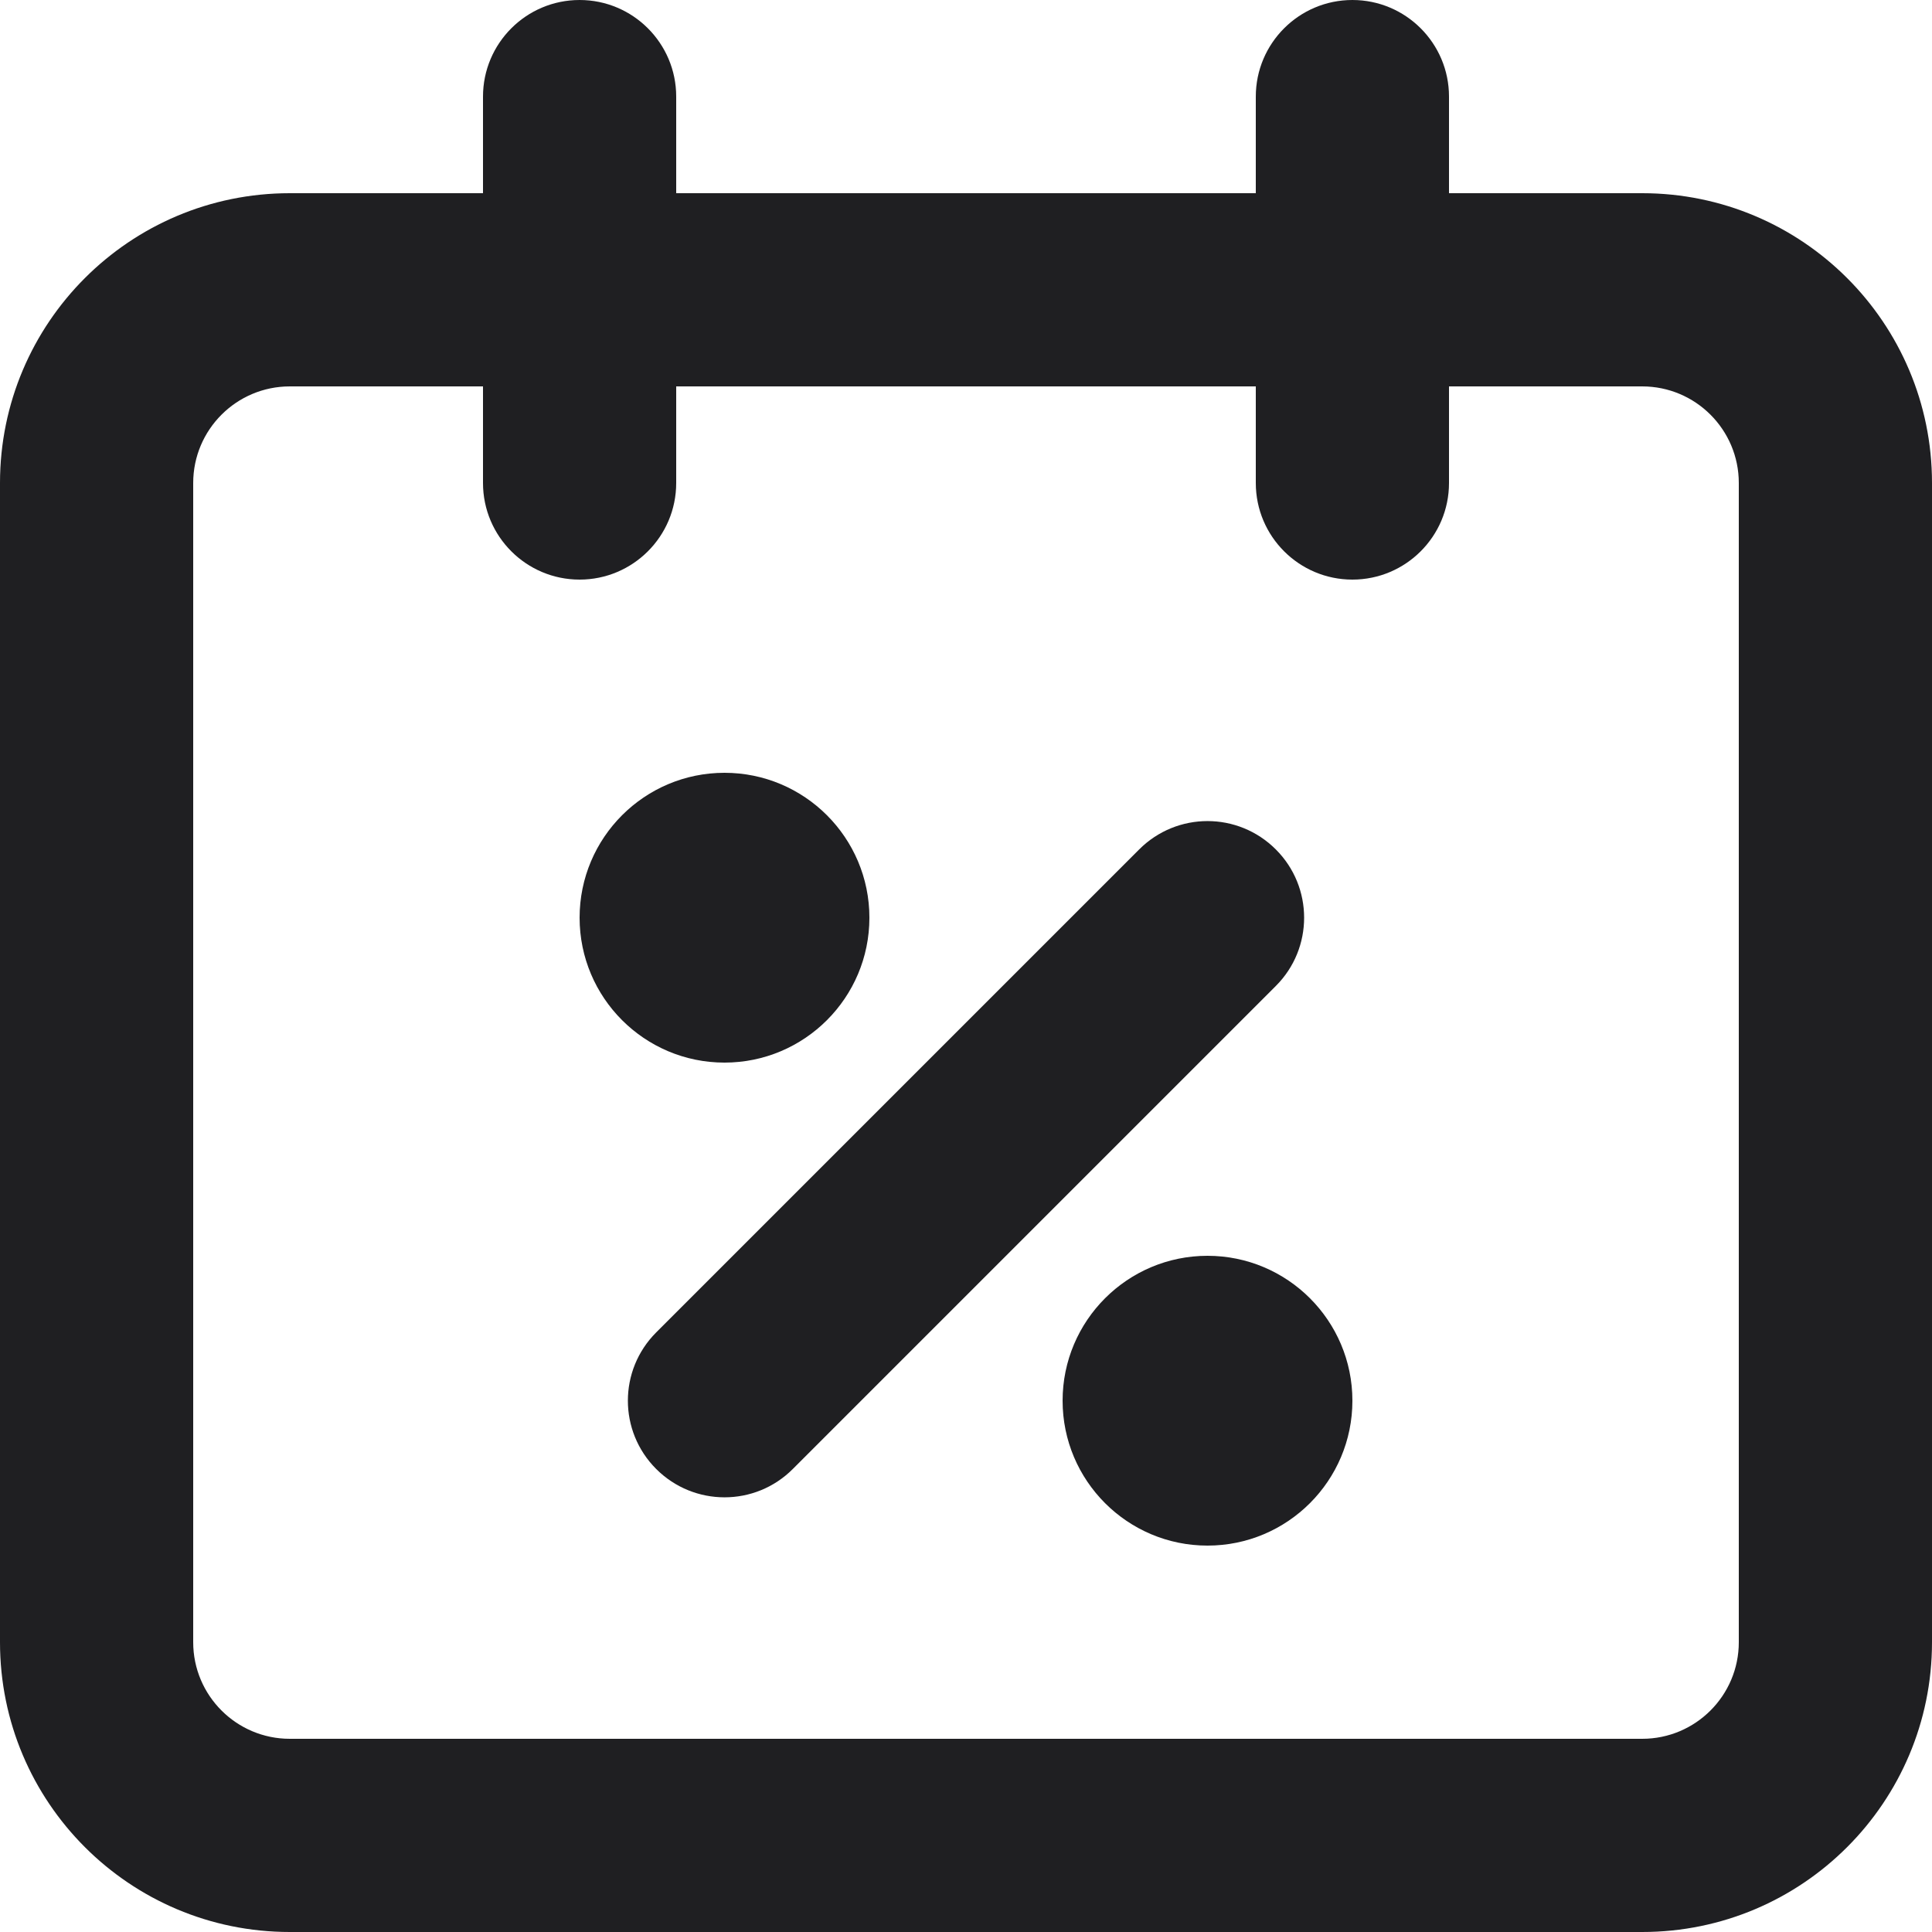
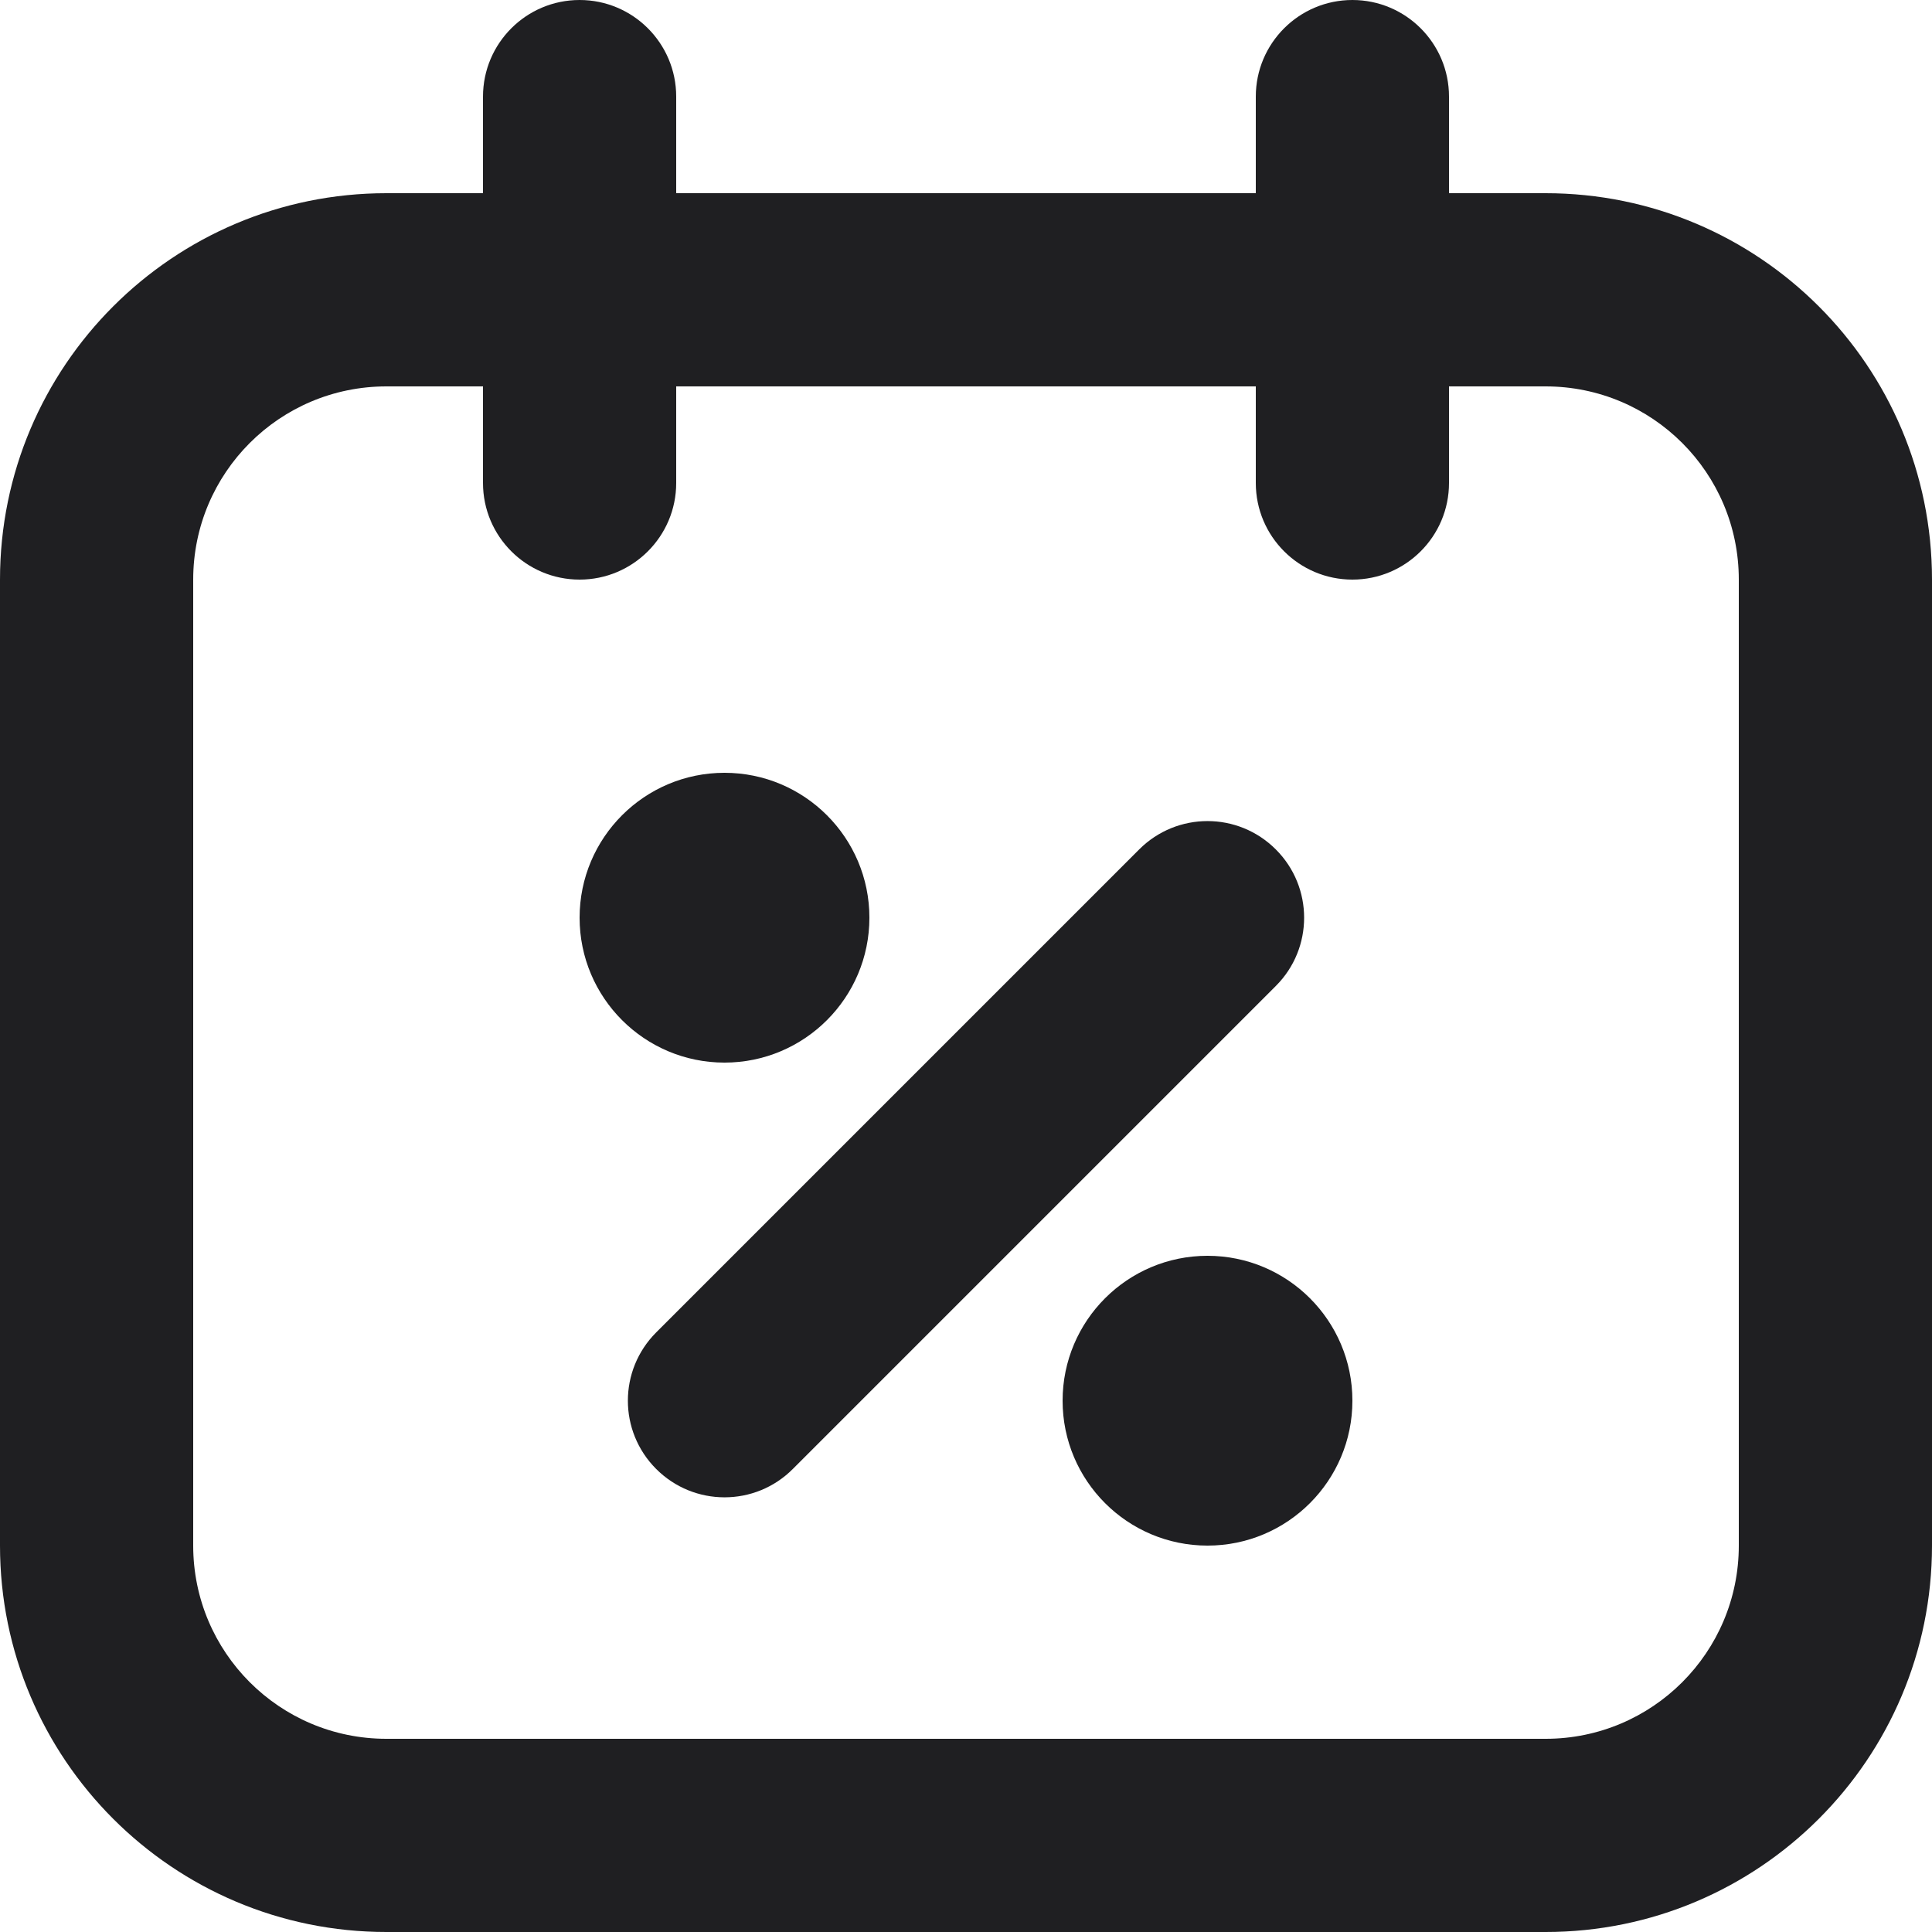
<svg xmlns="http://www.w3.org/2000/svg" width="20" height="20" viewBox="0 0 20 20" fill="none">
  <path d="M12.5 13C13.328 13 14 13.672 14 14.5C14 15.328 13.328 16 12.5 16C11.672 16 11 15.328 11 14.5C11 13.672 11.672 13 12.5 13Z" fill="#1F1F22" />
  <path d="M11.793 8.793C12.184 8.402 12.816 8.402 13.207 8.793C13.598 9.183 13.598 9.817 13.207 10.207L8.207 15.207C7.817 15.598 7.184 15.598 6.793 15.207C6.402 14.816 6.402 14.184 6.793 13.793L11.793 8.793Z" fill="#1F1F22" />
  <path d="M7.5 8C8.328 8 9 8.672 9 9.5C9 10.328 8.328 11 7.5 11C6.672 11 6 10.328 6 9.5C6 8.672 6.672 8 7.5 8Z" fill="#1F1F22" />
-   <path fill-rule="evenodd" clip-rule="evenodd" d="M14 0C14.552 0 15 0.448 15 1V2H17C18.657 2 20 3.343 20 5V17C20 18.657 18.657 20 17 20H3C1.343 20 0 18.657 0 17V5C0 3.343 1.343 2 3 2H5V1C5 0.448 5.448 0 6 0C6.552 0 7 0.448 7 1V2H13V1C13 0.448 13.448 0 14 0ZM3 4C2.448 4 2 4.448 2 5V17C2 17.552 2.448 18 3 18H17C17.552 18 18 17.552 18 17V5C18 4.448 17.552 4 17 4H15V5C15 5.552 14.552 6 14 6C13.448 6 13 5.552 13 5V4H7V5C7 5.552 6.552 6 6 6C5.448 6 5 5.552 5 5V4H3Z" fill="#1F1F22" />
+   <path fill-rule="evenodd" clip-rule="evenodd" d="M14 0C14.552 0 15 0.448 15 1V2H16C18.209 2 20 3.791 20 6V16C20 18.209 18.209 20 16 20H4C1.791 20 0 18.209 0 16V6C0 3.791 1.791 2 4 2H5V1C5 0.448 5.448 0 6 0C6.552 0 7 0.448 7 1V2H13V1C13 0.448 13.448 0 14 0ZM4 4C2.895 4 2 4.895 2 6V16C2 17.105 2.895 18 4 18H16C17.105 18 18 17.105 18 16V6C18 4.895 17.105 4 16 4H15V5C15 5.552 14.552 6 14 6C13.448 6 13 5.552 13 5V4H7V5C7 5.552 6.552 6 6 6C5.448 6 5 5.552 5 5V4H4Z" fill="#1F1F22" />
</svg>
